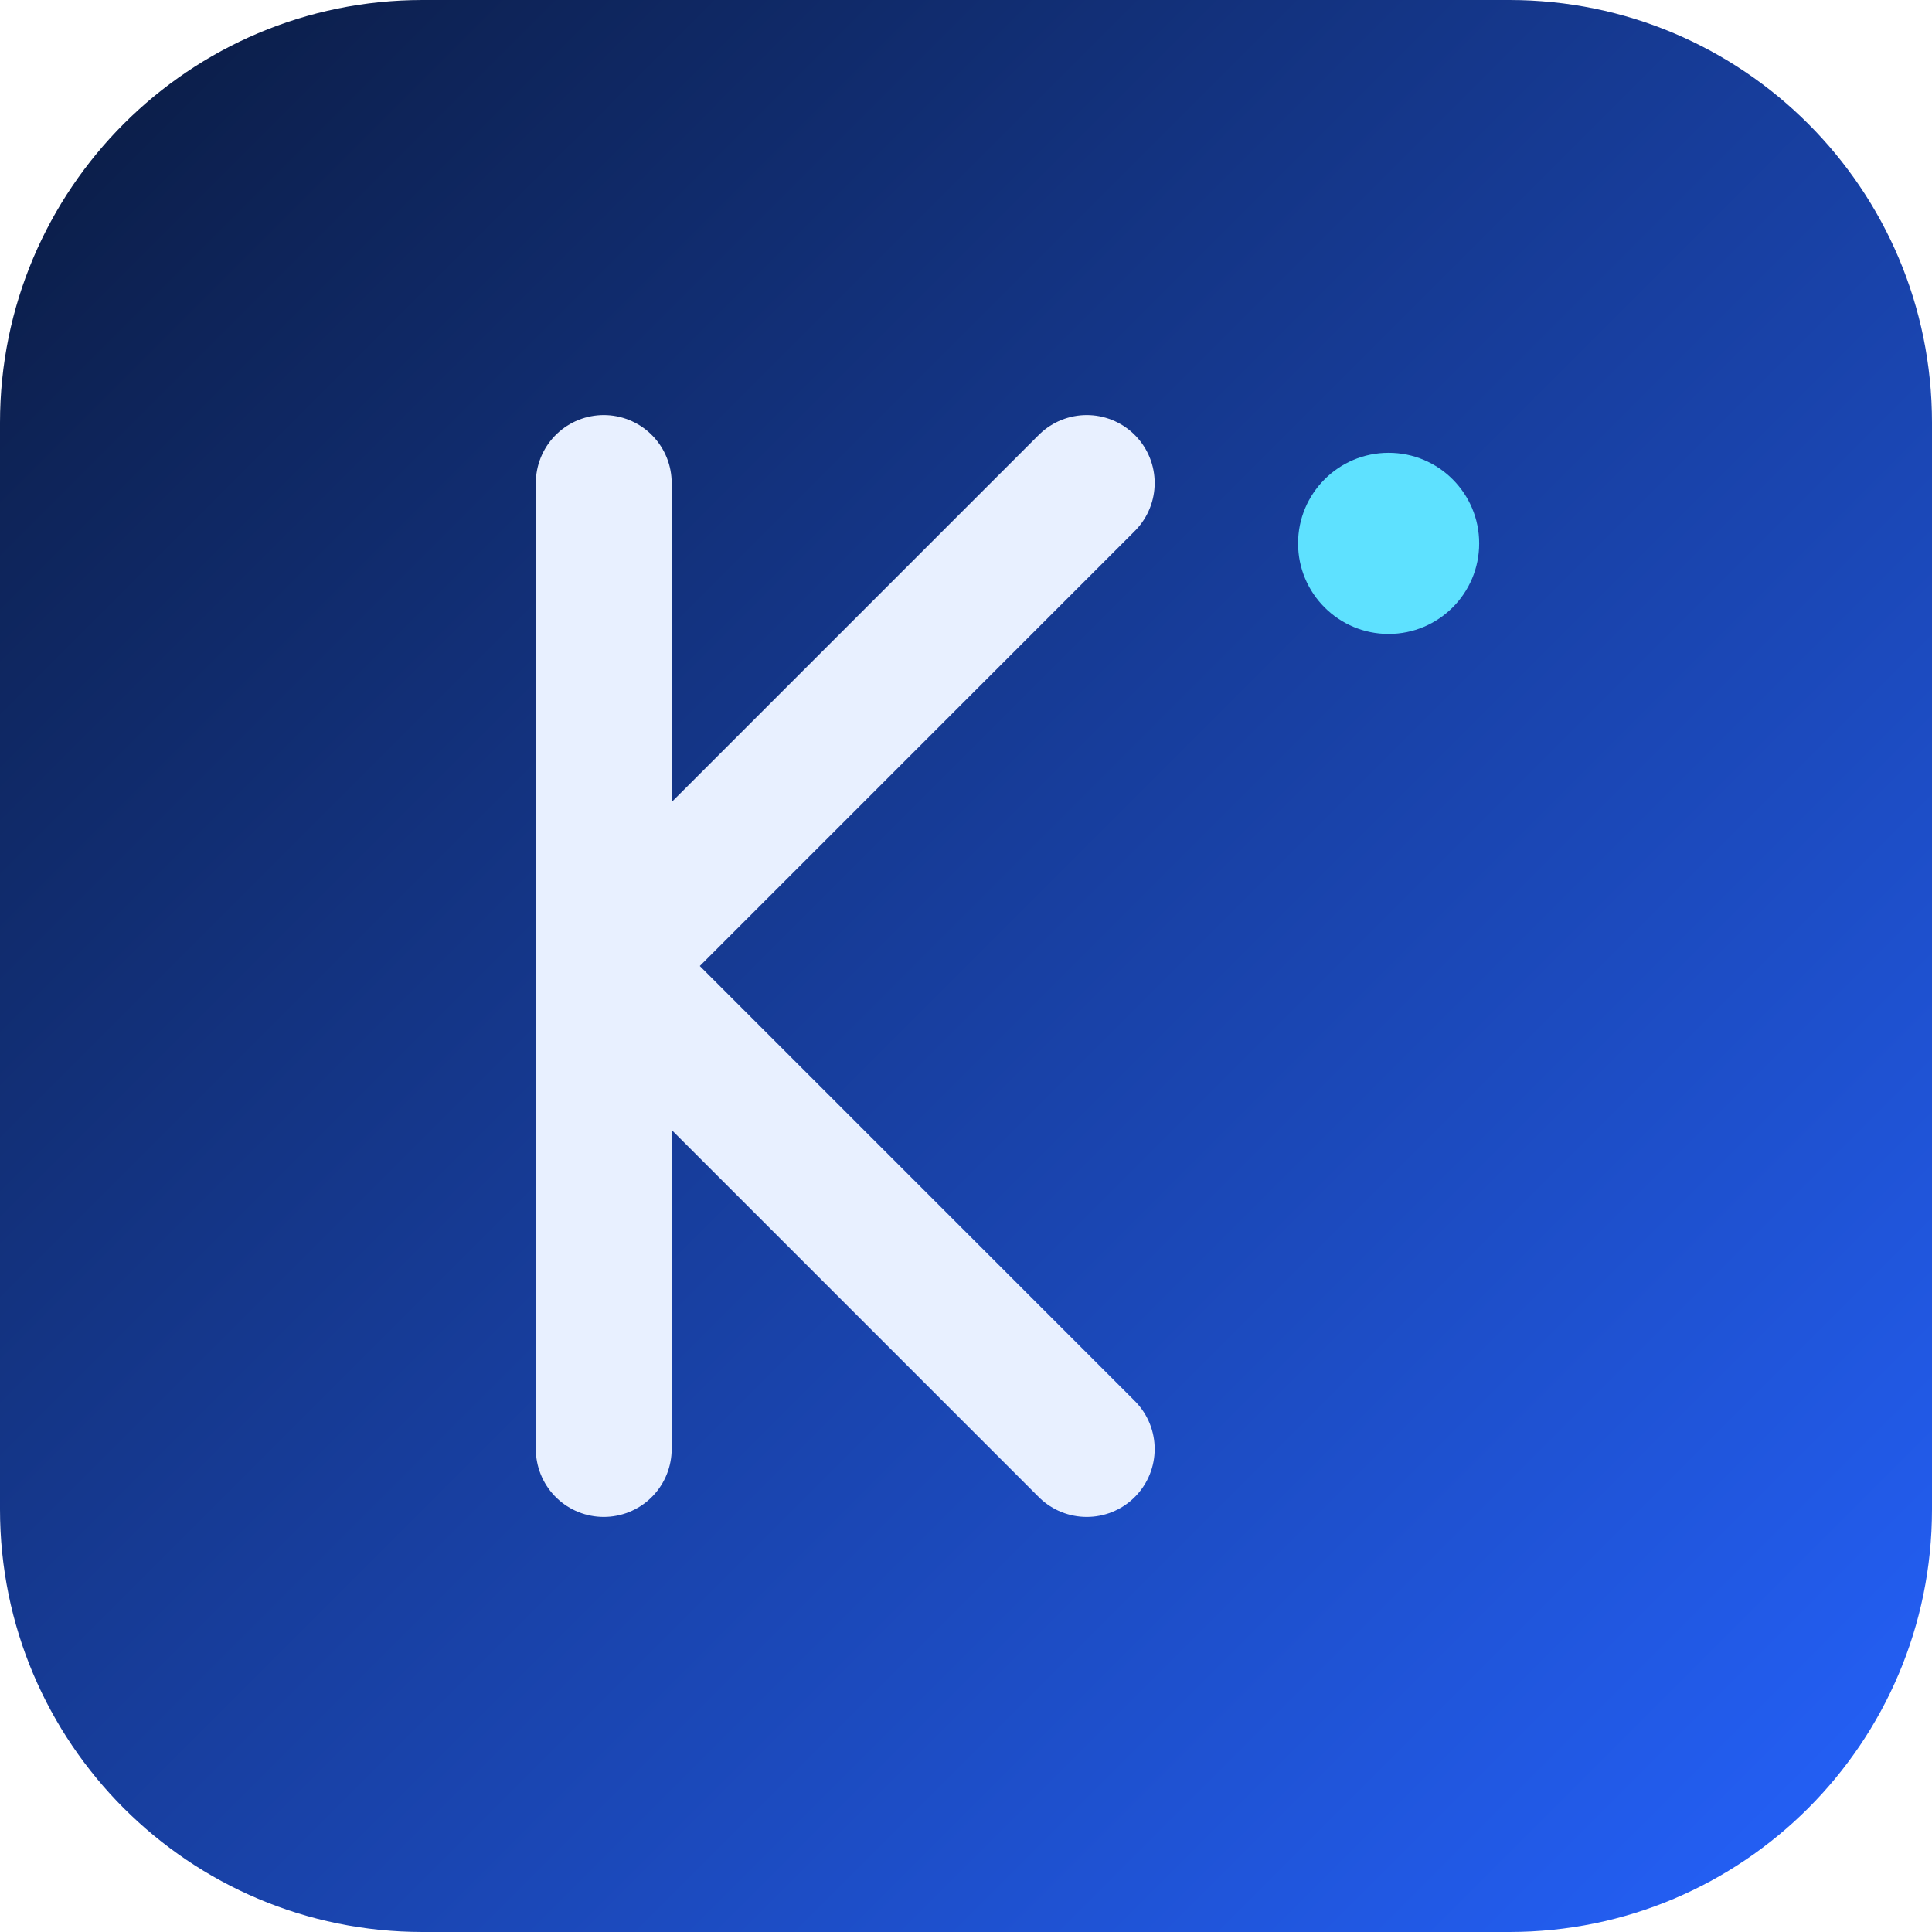
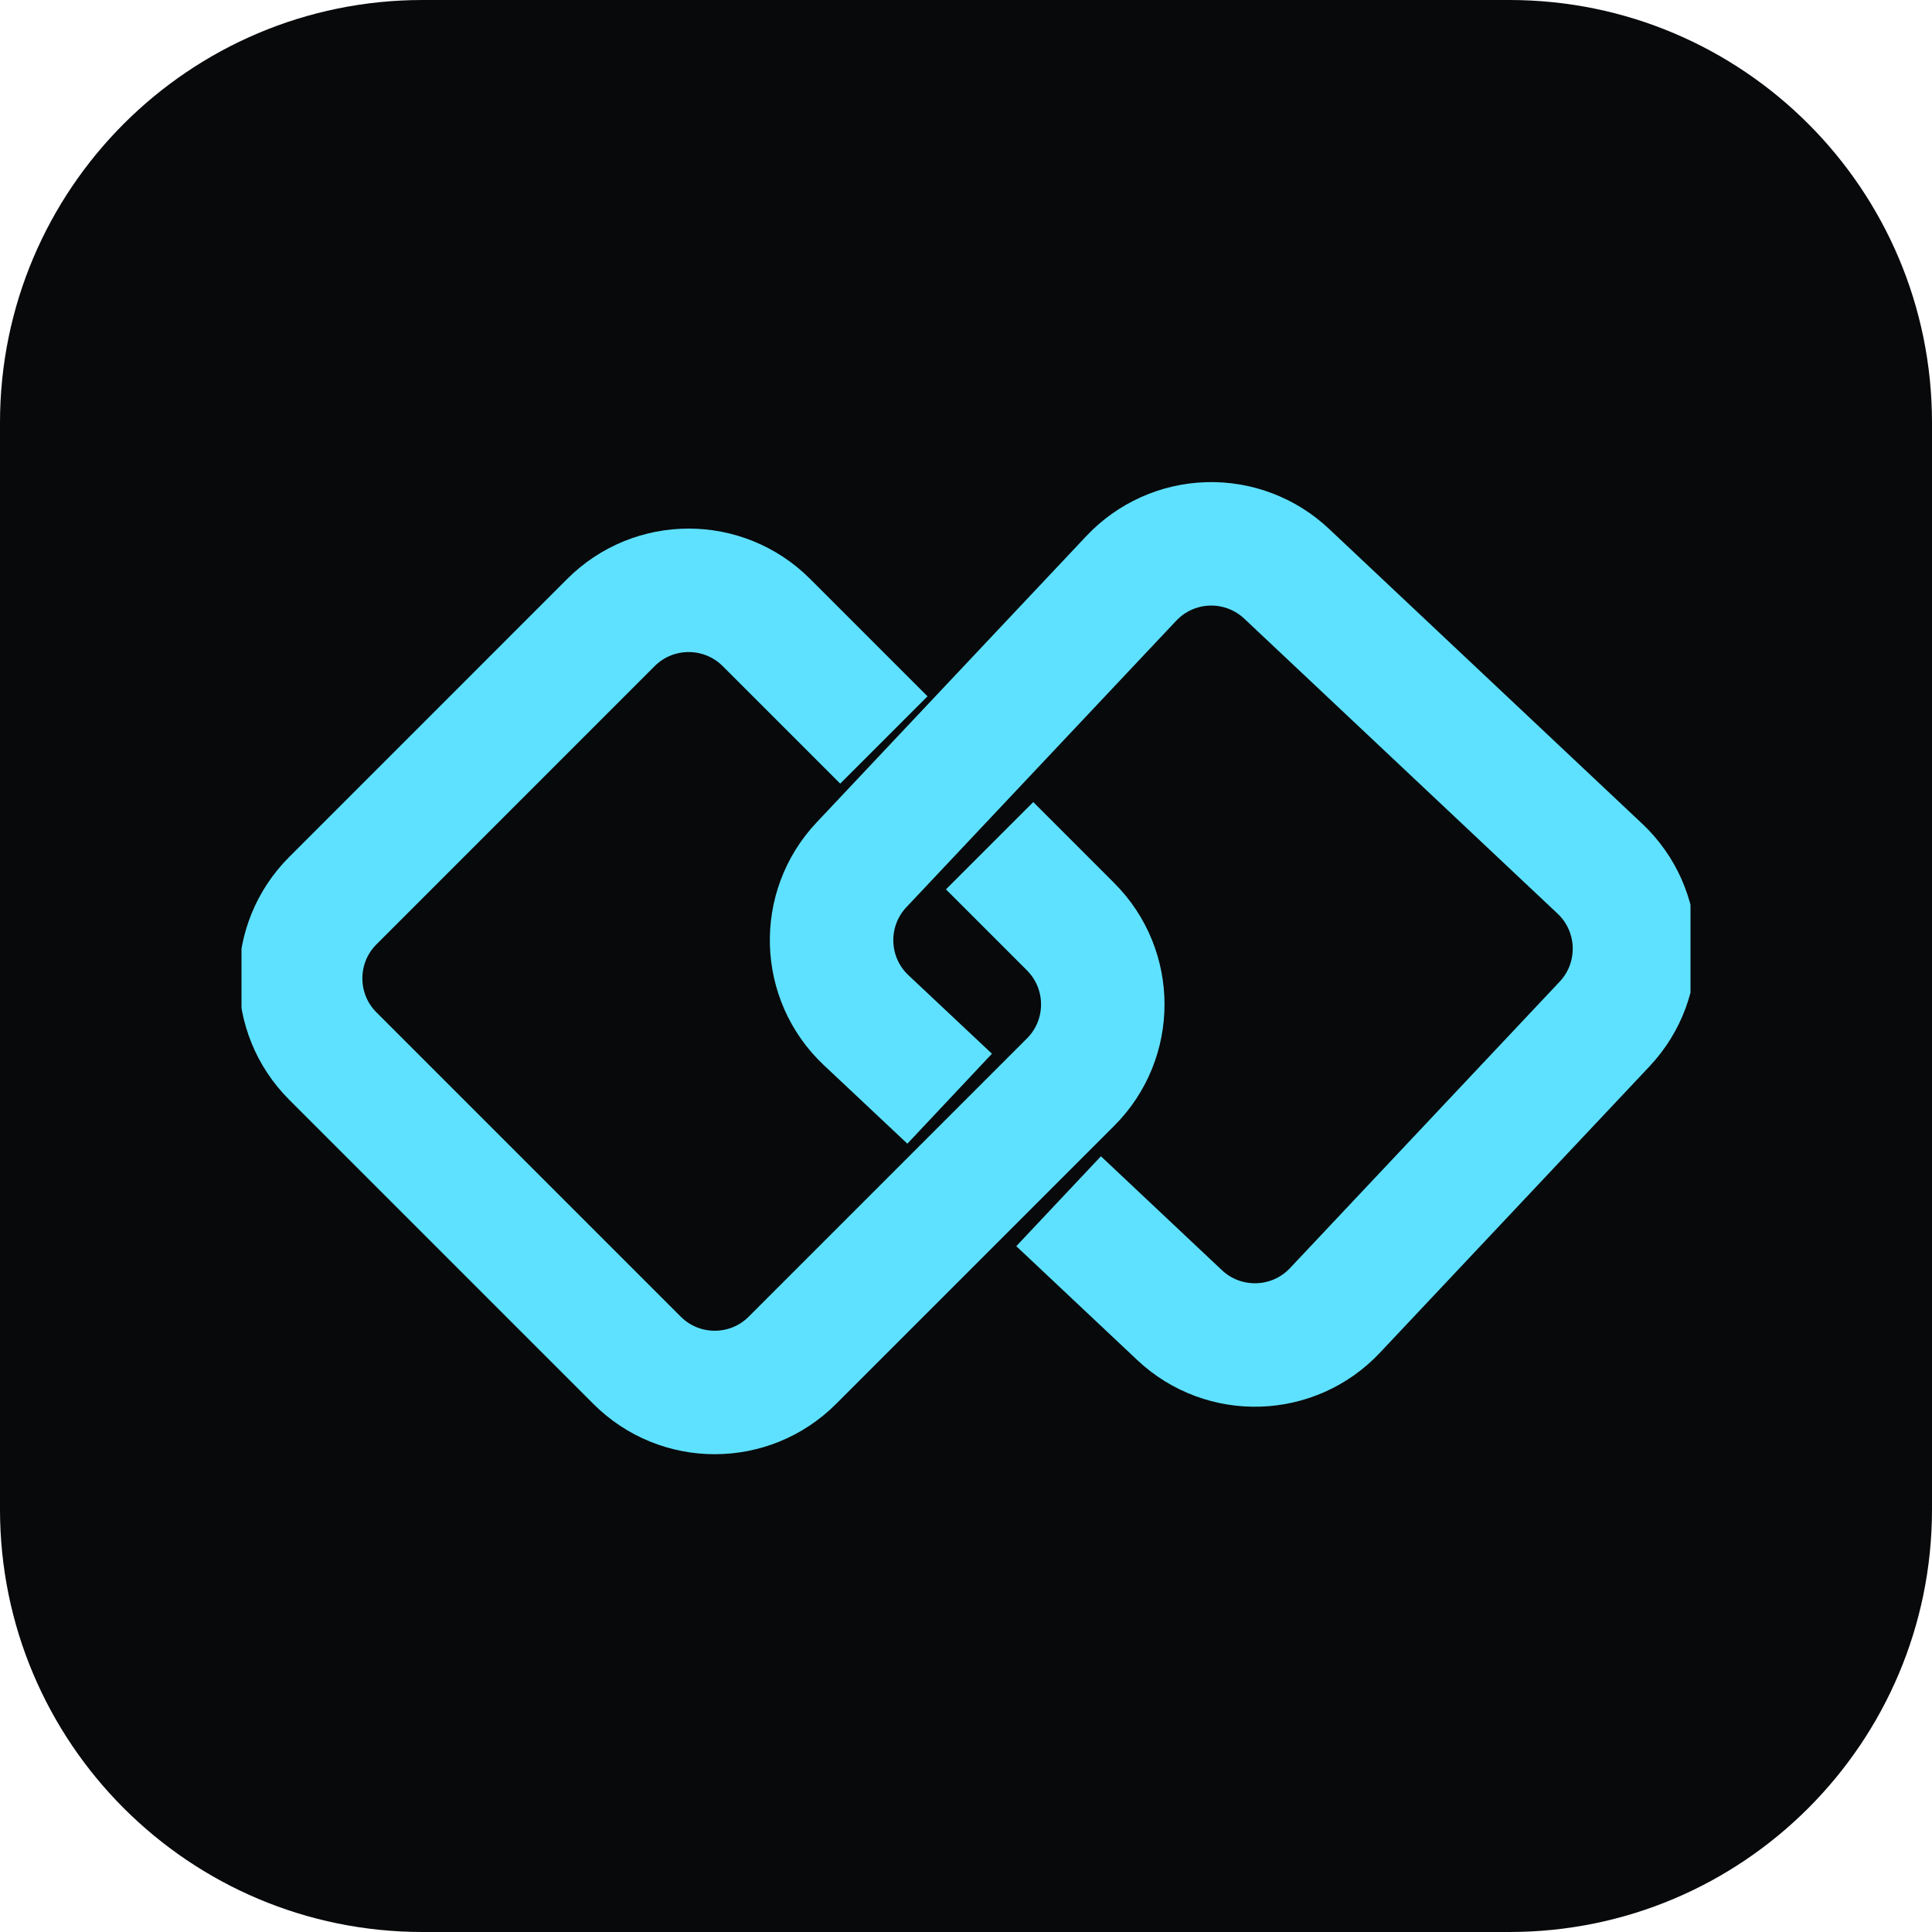
- <svg xmlns="http://www.w3.org/2000/svg" viewBox="0 0 64 64" fill="none">
-   <defs>
-     <linearGradient id="g" x1="0" y1="0" x2="64" y2="64" gradientUnits="userSpaceOnUse">
-       <stop offset="0" stop-color="#0a1a3f" />
-       <stop offset="1" stop-color="#2563ff" />
-     </linearGradient>
-   </defs>
-   <rect width="64" height="64" rx="14" fill="url(#g)" />
-   <path d="M20 16v32M20 32l16-16M20 32l16 16" stroke="#e8f0ff" stroke-width="4.5" stroke-linecap="round" stroke-linejoin="round" />
-   <circle cx="46" cy="18" r="3" fill="#5ee1ff" />
+ <svg xmlns="http://www.w3.org/2000/svg" viewBox="0 0 64 64">
+   <rect width="64" height="64" rx="14" fill="#08090b" />
+   <svg x="8" y="8" width="48" height="48" viewBox="383 1274 399 266" fill="none" stroke="#5ee1ff" stroke-width="34">
+     <path d="M589,1373.88l22.3,22.3a30.25,30.25,0,0,1,0,42.79l-76.6,76.6a30.24,30.24,0,0,1-42.78,0l-83.77-83.77a30.25,30.25,0,0,1,0-42.79l76.59-76.6a30.27,30.27,0,0,1,42.79,0l32.35,32.35" />
+     <path d="M578,1443.54l-23-21.62a30.26,30.26,0,0,1-1.29-42.77L628,1300.28A30.25,30.25,0,0,1,670.8,1299l86.26,81.21a30.26,30.26,0,0,1,1.28,42.77l-74.25,78.87a30.27,30.27,0,0,1-42.77,1.29L608,1471.77" />
+   </svg>
</svg>
